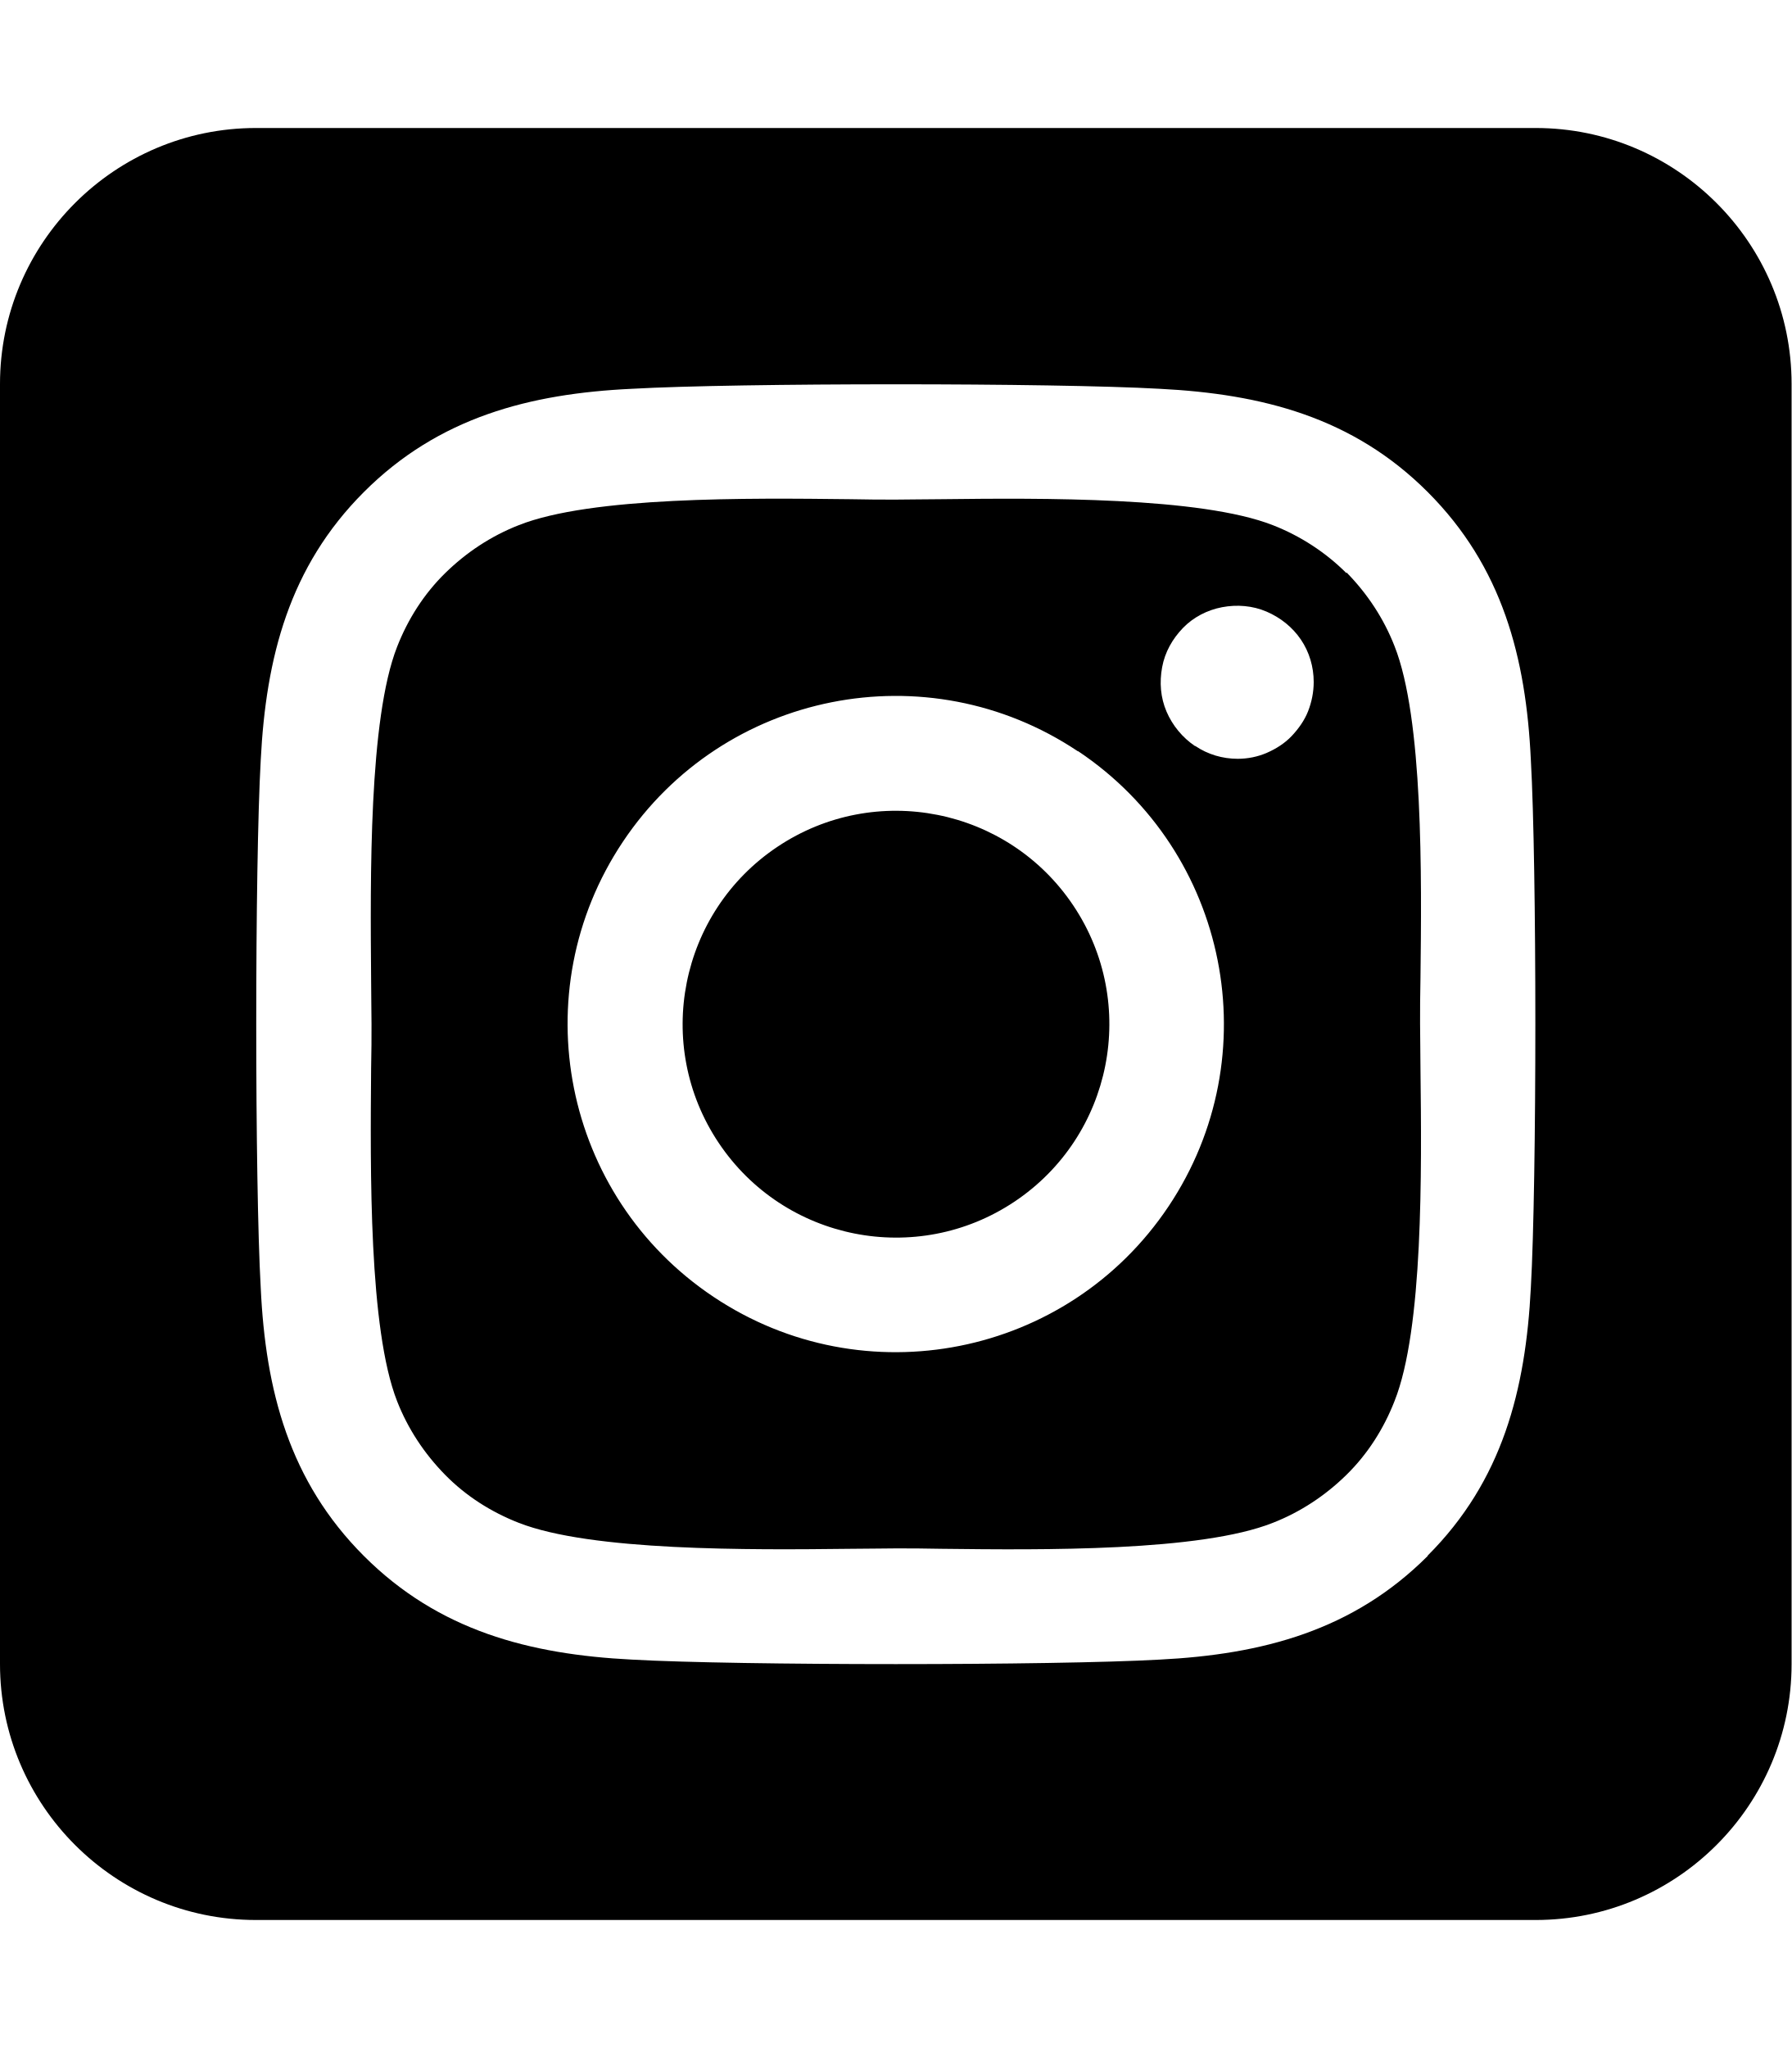
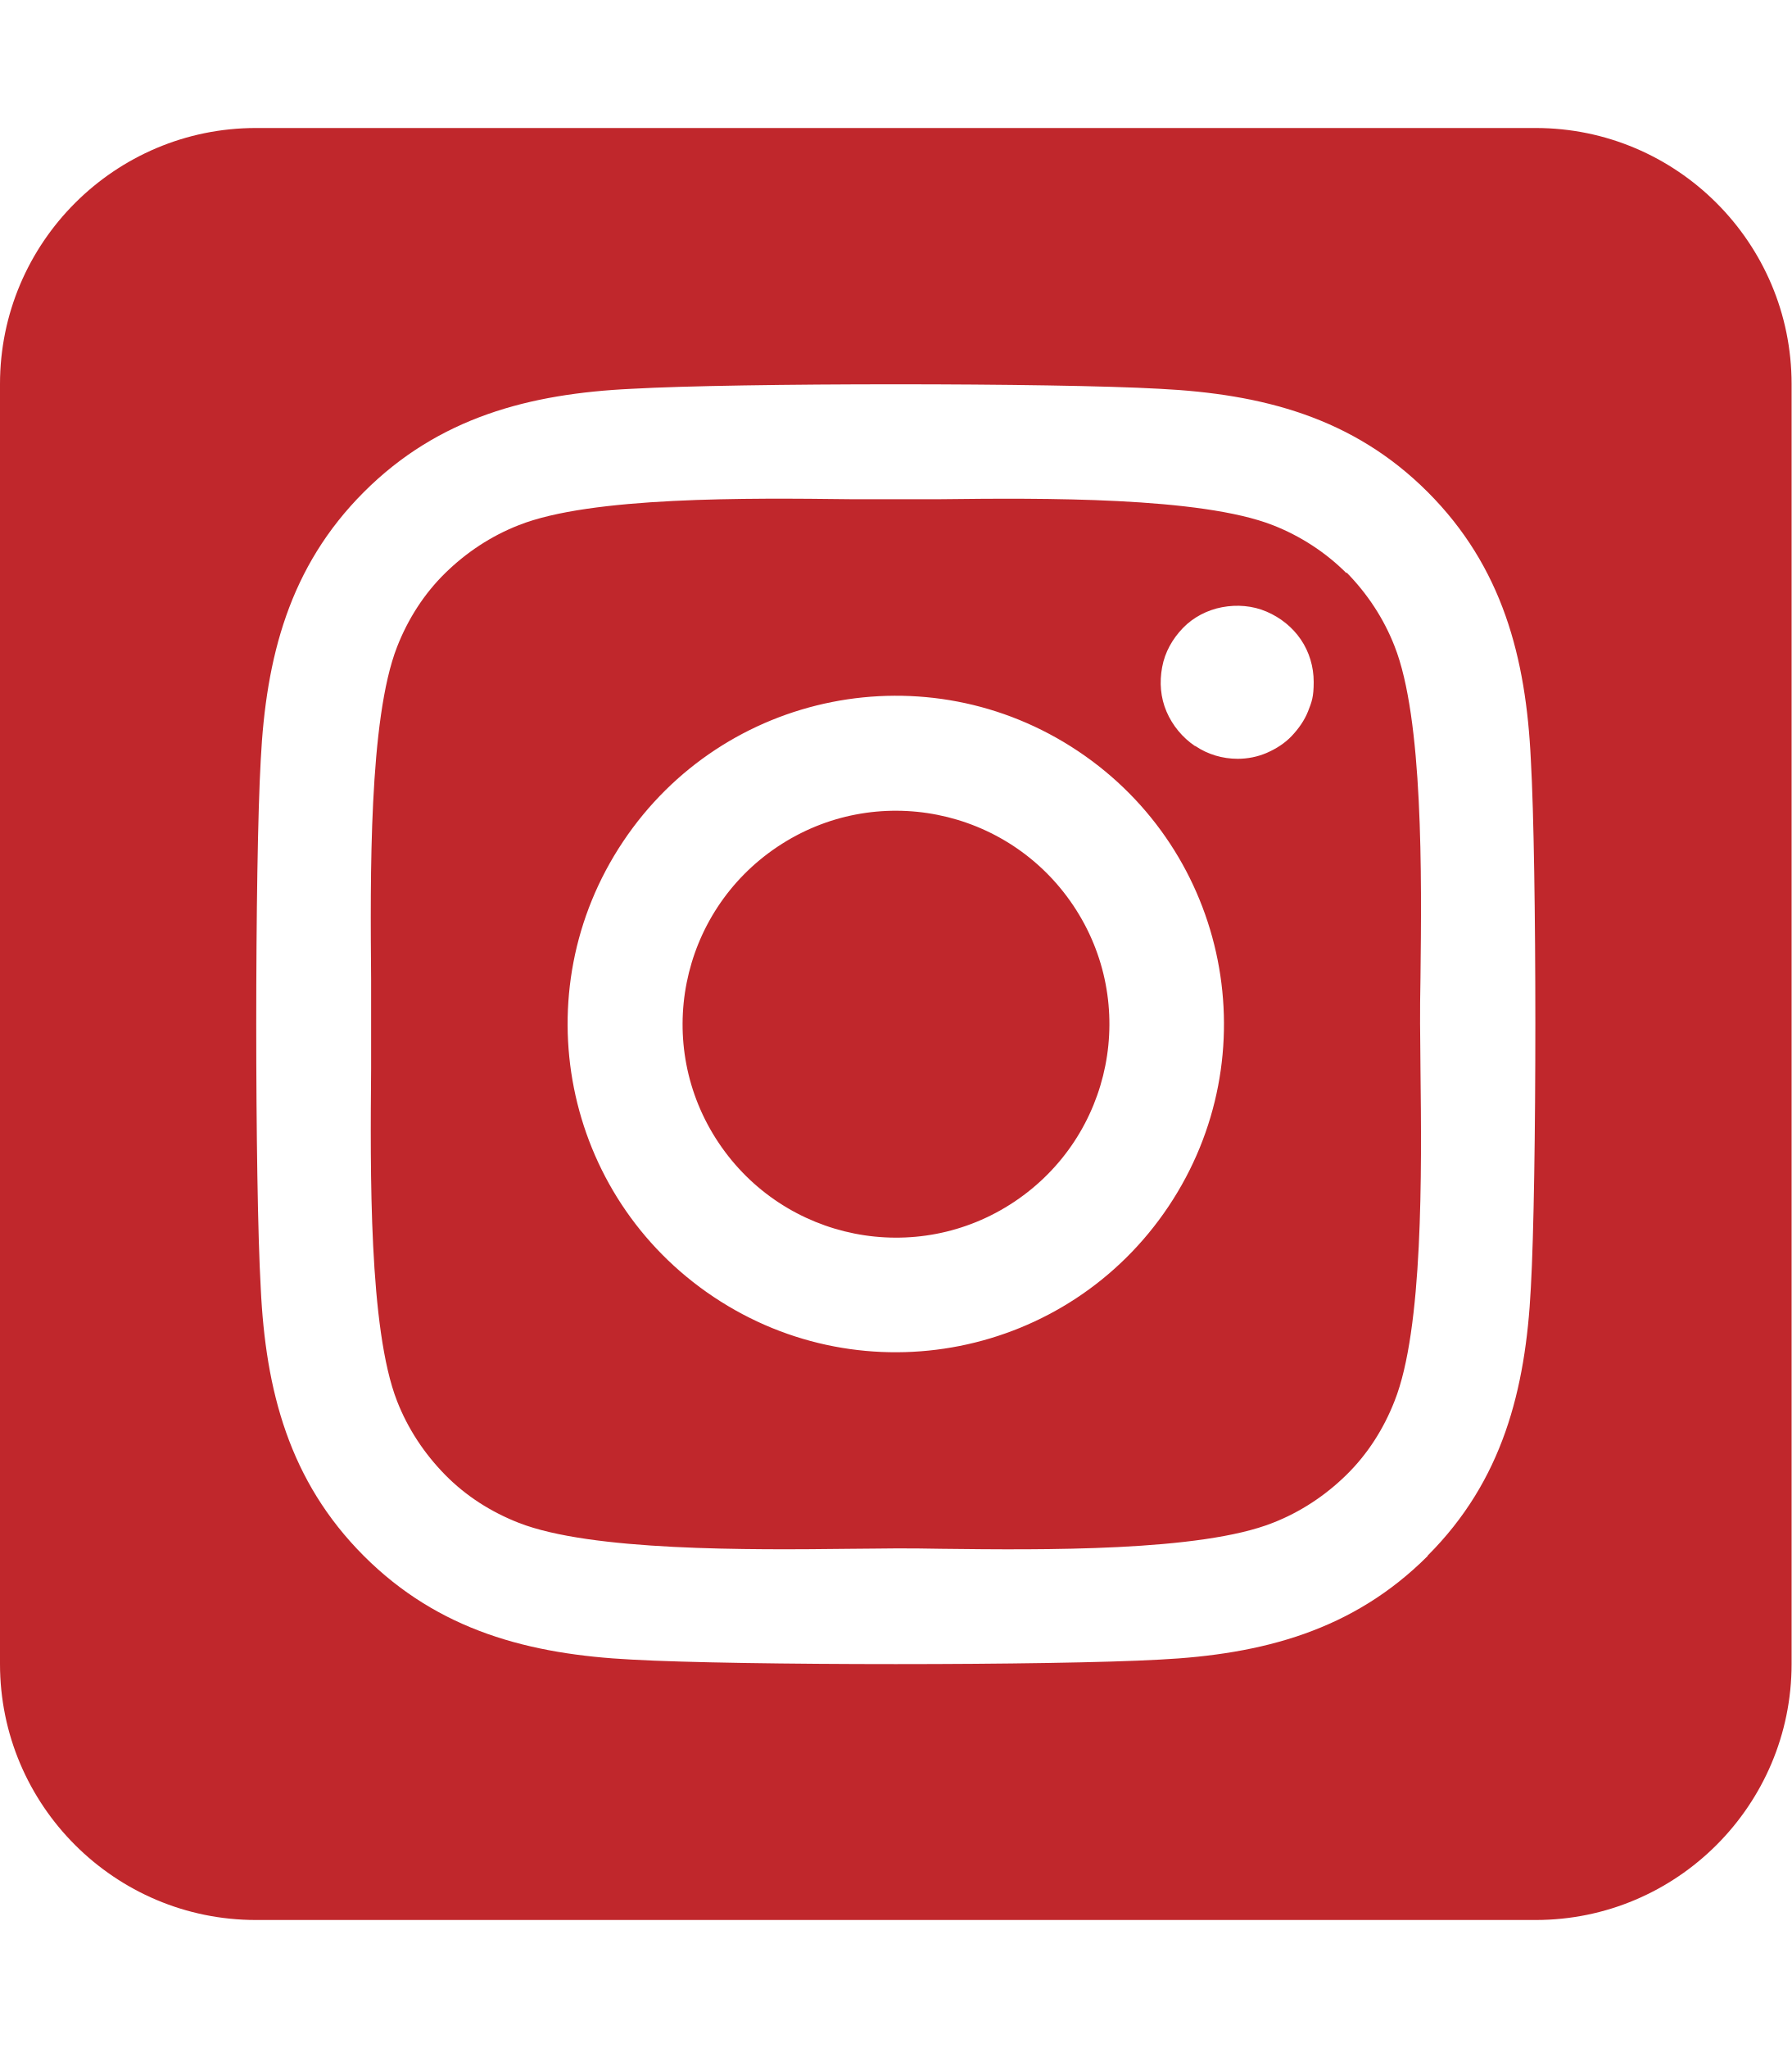
- <svg xmlns="http://www.w3.org/2000/svg" viewBox="0 0 448 512">
-   <path d="M194.4 211.7a53.3 53.3 0 1 0 59.3 88.7 53.3 53.3 0 1 0 -59.3-88.7zm142.3-68.4c-5.2-5.2-11.5-9.3-18.4-12c-18.1-7.1-57.6-6.8-83.1-6.5c-4.1 0-7.9 .1-11.2 .1c-3.3 0-7.2 0-11.4-.1c-25.5-.3-64.8-.7-82.9 6.5c-6.9 2.7-13.1 6.8-18.4 12s-9.3 11.5-12 18.4c-7.1 18.1-6.7 57.7-6.5 83.2c0 4.1 .1 7.9 .1 11.1s0 7-.1 11.1c-.2 25.5-.6 65.1 6.5 83.2c2.7 6.9 6.8 13.1 12 18.4s11.5 9.3 18.4 12c18.1 7.1 57.6 6.8 83.1 6.5c4.1 0 7.9-.1 11.2-.1c3.3 0 7.2 0 11.4 .1c25.5 .3 64.8 .7 82.9-6.5c6.9-2.7 13.1-6.8 18.4-12s9.3-11.5 12-18.4c7.2-18 6.8-57.4 6.5-83c0-4.2-.1-8.1-.1-11.4s0-7.1 .1-11.4c.3-25.5 .7-64.9-6.5-83l0 0c-2.7-6.9-6.8-13.1-12-18.4zm-67.1 44.5A82 82 0 1 1 178.4 324.2a82 82 0 1 1 91.1-136.4zm29.2-1.3c-3.1-2.1-5.6-5.1-7.1-8.6s-1.8-7.3-1.1-11.1s2.6-7.1 5.2-9.8s6.1-4.5 9.8-5.2s7.6-.4 11.1 1.1s6.5 3.9 8.6 7s3.2 6.8 3.2 10.6c0 2.5-.5 5-1.4 7.3s-2.4 4.4-4.1 6.2s-3.9 3.2-6.2 4.2s-4.8 1.5-7.3 1.5l0 0c-3.8 0-7.5-1.1-10.6-3.2zM448 96c0-35.3-28.7-64-64-64H64C28.7 32 0 60.7 0 96V416c0 35.3 28.7 64 64 64H384c35.3 0 64-28.7 64-64V96zM357 389c-18.7 18.7-41.4 24.6-67 25.9c-26.4 1.5-105.6 1.5-132 0c-25.6-1.3-48.3-7.2-67-25.9s-24.6-41.4-25.8-67c-1.5-26.4-1.5-105.6 0-132c1.3-25.6 7.1-48.3 25.8-67s41.5-24.6 67-25.8c26.4-1.5 105.6-1.5 132 0c25.6 1.3 48.3 7.1 67 25.8s24.6 41.4 25.8 67c1.5 26.3 1.5 105.4 0 131.9c-1.3 25.6-7.1 48.3-25.8 67z" />
+ <svg xmlns="http://www.w3.org/2000/svg" version="1.1" viewBox="0 0 448 512">
+   <defs>
+     <style>
+       .cls-1 {
+         fill: #c0272c;
+       }
+     </style>
+   </defs>
+   <g>
+     <g id="Layer_1">
+       <g id="Layer_1-2" data-name="Layer_1">
+         <path class="cls-1" d="M194.4,211.7c-24.5,16.4-31.1,49.5-14.7,74,16.4,24.5,49.5,31.1,74,14.7h0c24.5-16.4,31.1-49.5,14.7-74s-49.5-31.1-74-14.7h0ZM336.7,143.3c-5.2-5.2-11.5-9.3-18.4-12-18.1-7.1-57.6-6.8-83.1-6.5h-22.6c-25.5-.3-64.8-.7-82.9,6.5-6.9,2.7-13.1,6.8-18.4,12s-9.3,11.5-12,18.4c-7.1,18.1-6.7,57.7-6.5,83.2v22.2c-.2,25.5-.6,65.1,6.5,83.2,2.7,6.9,6.8,13.1,12,18.4s11.5,9.3,18.4,12c18.1,7.1,57.6,6.8,83.1,6.5,4.1,0,7.9-.1,11.2-.1s7.2,0,11.4.1c25.5.3,64.8.7,82.9-6.5,6.9-2.7,13.1-6.8,18.4-12s9.3-11.5,12-18.4c7.2-18,6.8-57.4,6.5-83,0-4.2-.1-8.1-.1-11.4s0-7.1.1-11.4c.3-25.5.7-64.9-6.5-83h0c-2.7-6.9-6.8-13.1-12-18.4v.2ZM269.6,187.8c37.7,25.2,47.8,76.1,22.6,113.8-25.2,37.7-76.1,47.8-113.8,22.6-37.7-25.2-47.8-76.1-22.6-113.8s76.1-47.8,113.8-22.6h.1-.1ZM298.8,186.5c-3.1-2.1-5.6-5.1-7.1-8.6s-1.8-7.3-1.1-11.1,2.6-7.1,5.2-9.8,6.1-4.5,9.8-5.2,7.6-.4,11.1,1.1,6.5,3.9,8.6,7,3.2,6.8,3.2,10.6-.5,5-1.4,7.3-2.4,4.4-4.1,6.2-3.9,3.2-6.2,4.2-4.8,1.5-7.3,1.5h0c-3.8,0-7.5-1.1-10.6-3.2h-.1ZM448,96c0-35.3-28.7-64-64-64H64C28.7,32,0,60.7,0,96v320c0,35.3,28.7,64,64,64h320c35.3,0,64-28.7,64-64V96ZM357,389c-18.7,18.7-41.4,24.6-67,25.9-26.4,1.5-105.6,1.5-132,0-25.6-1.3-48.3-7.2-67-25.9s-24.6-41.4-25.8-67c-1.5-26.4-1.5-105.6,0-132,1.3-25.6,7.1-48.3,25.8-67s41.5-24.6,67-25.8c26.4-1.5,105.6-1.5,132,0,25.6,1.3,48.3,7.1,67,25.8,18.7,18.7,24.6,41.4,25.8,67,1.5,26.3,1.5,105.4,0,131.9-1.3,25.6-7.1,48.3-25.8,67h0Z" />
+       </g>
+     </g>
+   </g>
</svg>
